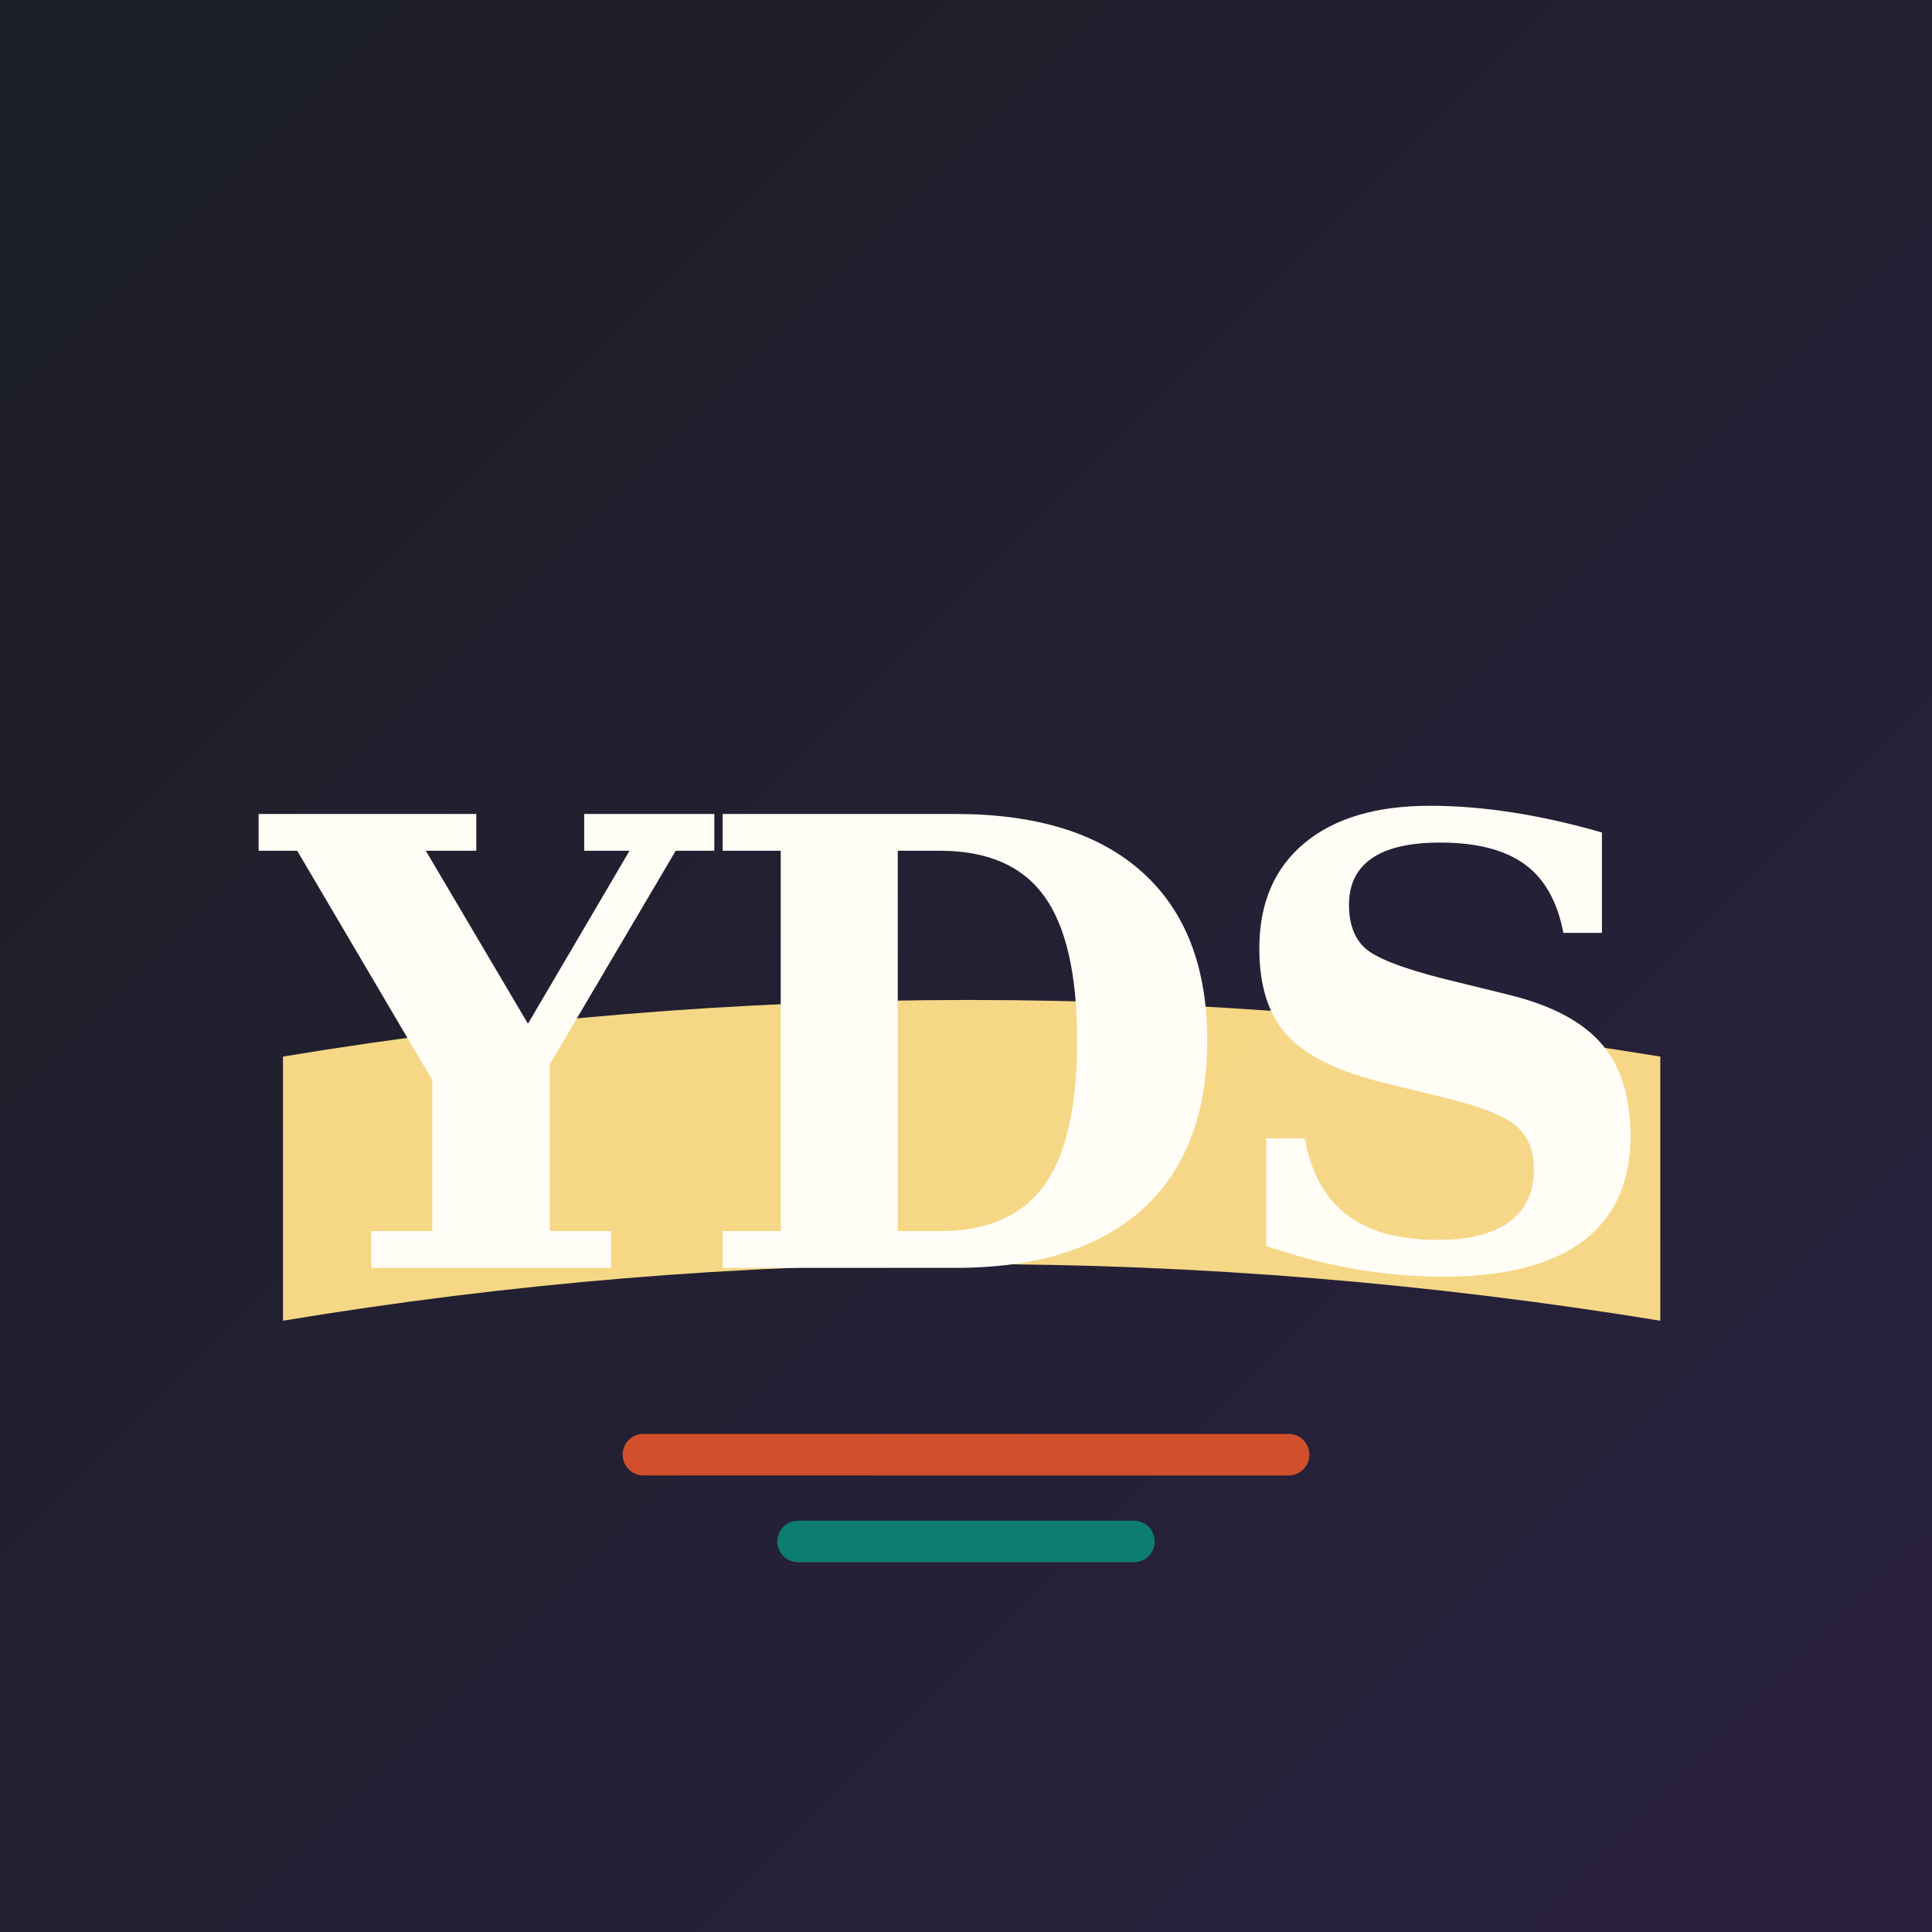
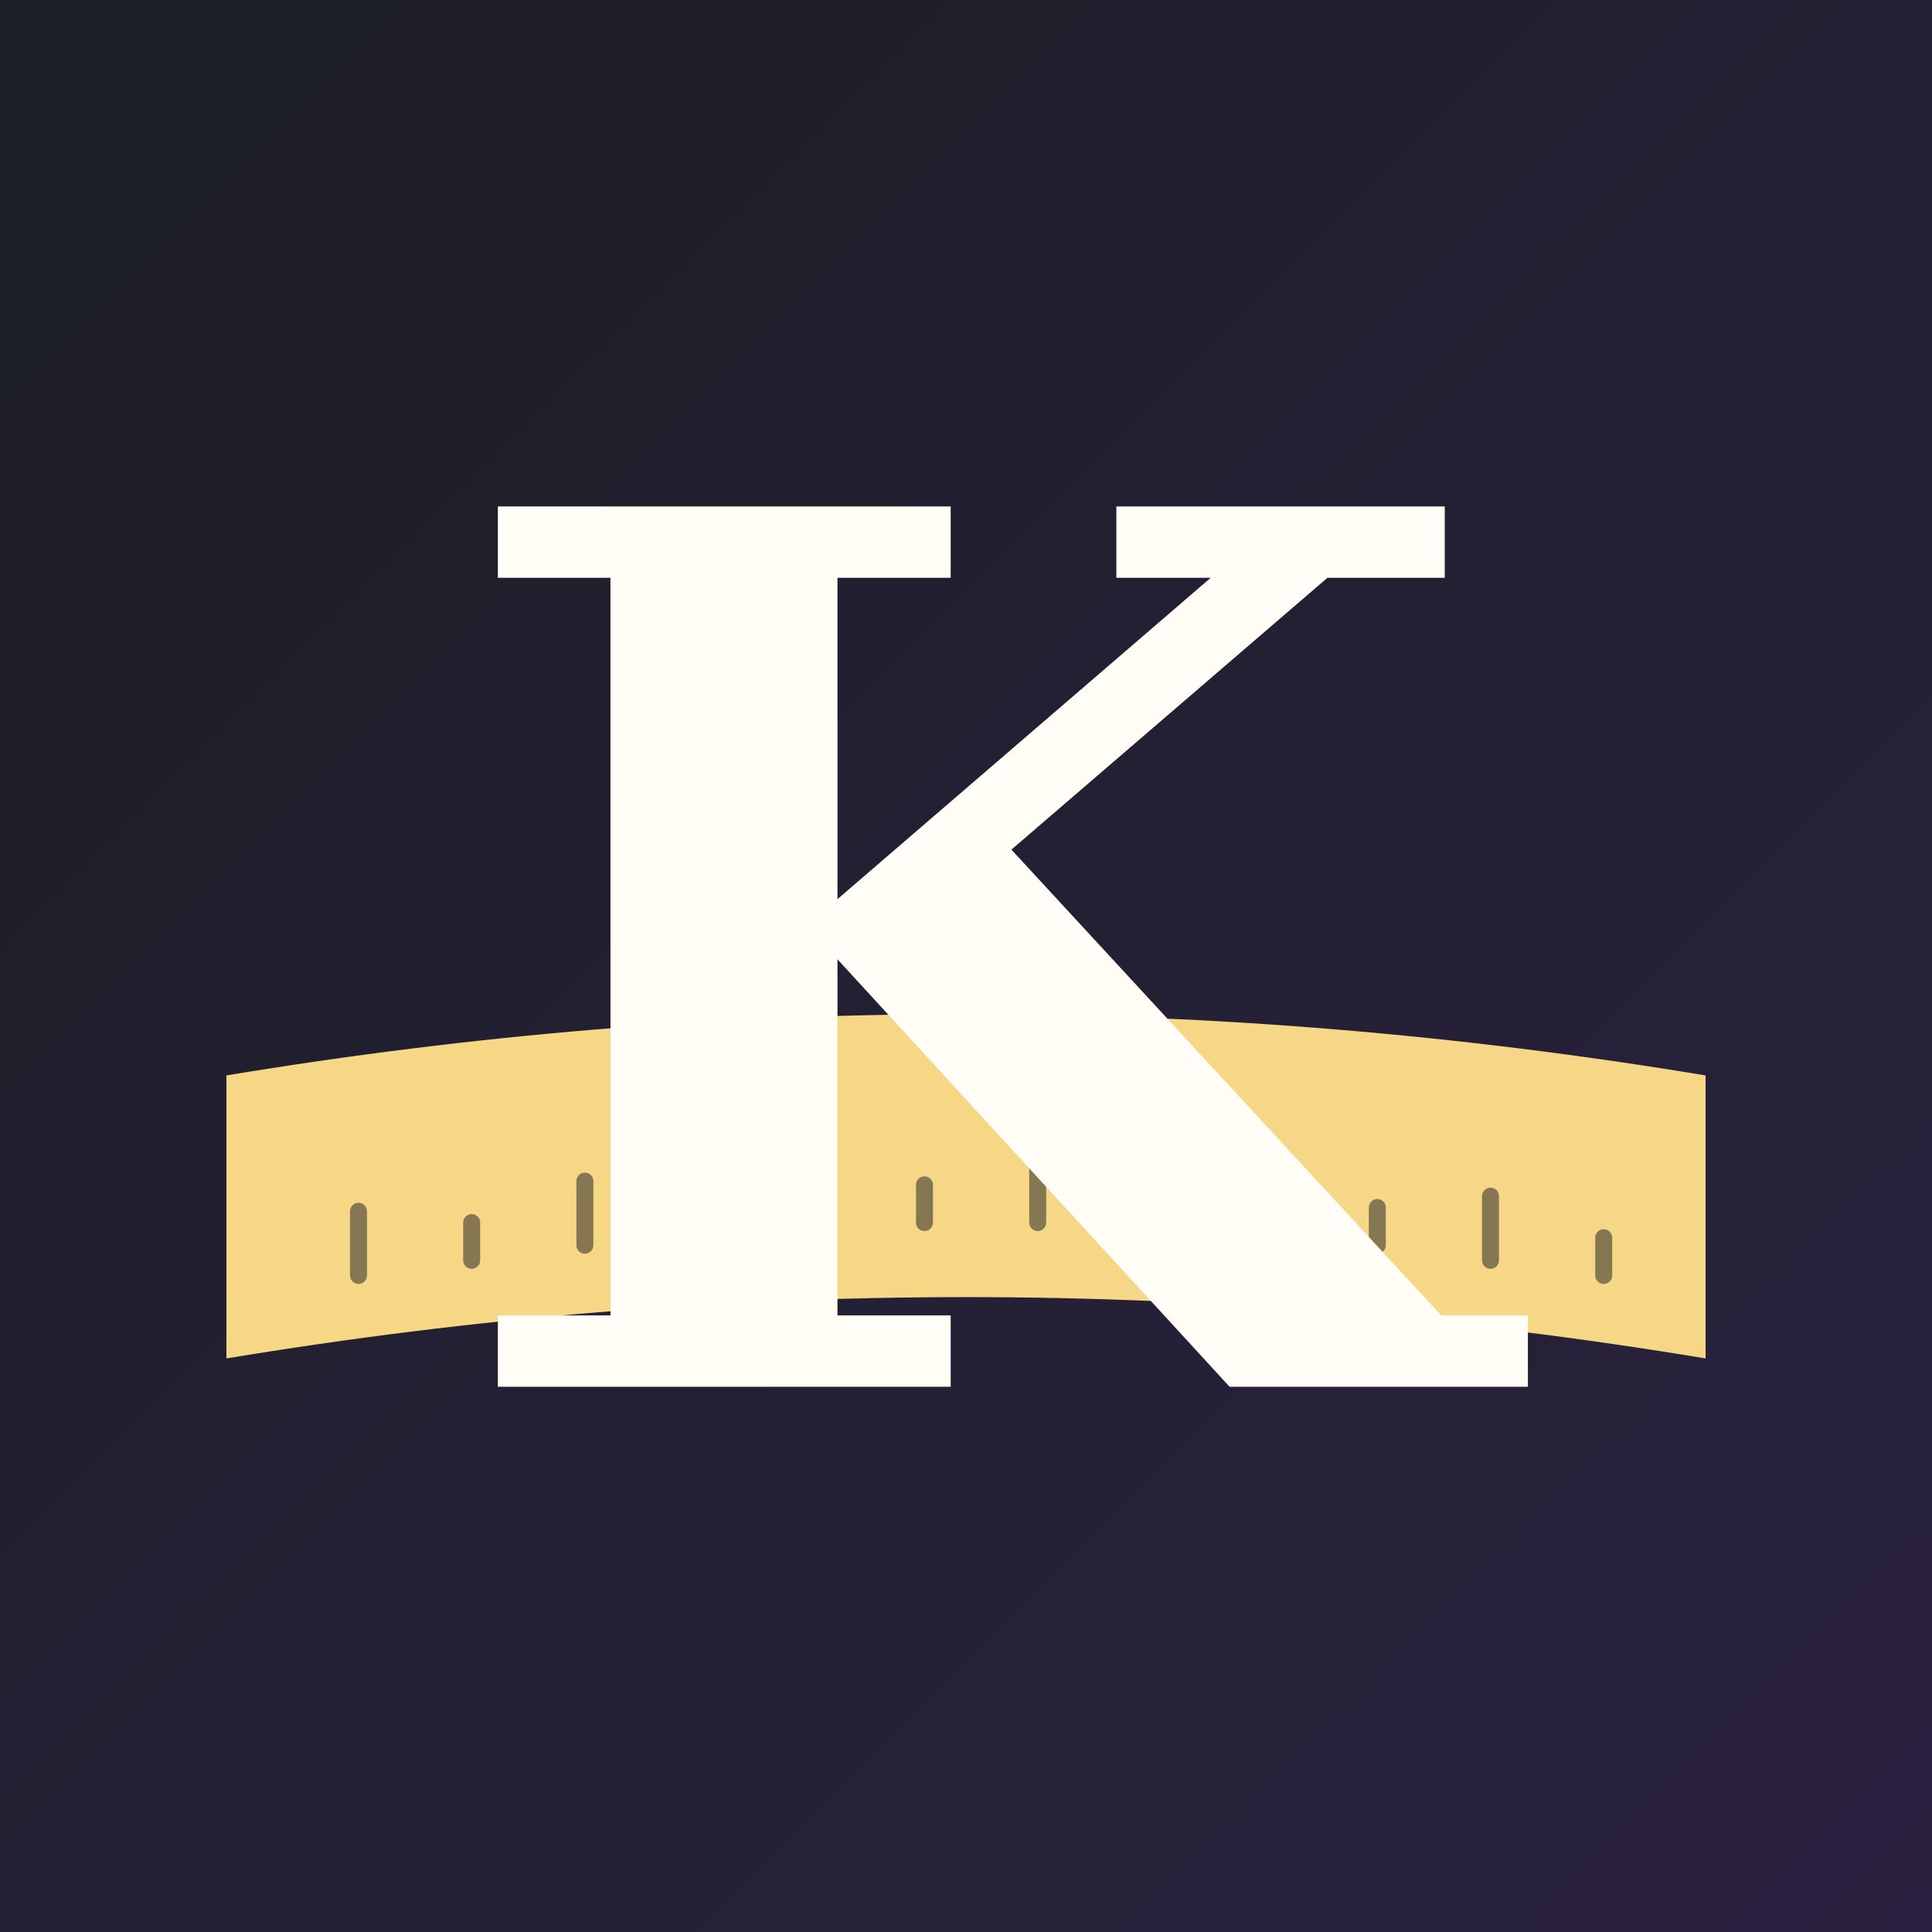
<svg xmlns="http://www.w3.org/2000/svg" width="1024" height="1024" viewBox="0 0 1024 1024">
  <defs>
    <linearGradient id="g" x1="0" y1="0" x2="1" y2="1">
      <stop offset="0" stop-color="#1c1f26" />
      <stop offset="1" stop-color="#2a2140" />
    </linearGradient>
  </defs>
  <rect width="1024" height="1024" fill="url(#g)" />
  <g transform="translate(0 0) scale(1)">
-     <path d="M150 560 Q512 500 880 560 L880 700 Q512 640 150 700 Z" fill="#ffe08a" opacity=".95" />
-     <text x="512" y="672" font-family="DejaVu Serif, Georgia, serif" font-size="330" font-weight="700" fill="#fffdf6" text-anchor="middle" letter-spacing="-8">YDS</text>
-     <rect x="330" y="760" width="364" height="22" rx="11" fill="#d24f2b" />
-     <rect x="412" y="806" width="200" height="22" rx="11" fill="#0d7d72" />
+     <path d="M120 570 Q512 505 904 570 L904 720 Q512 655 120 720 Z" fill="#ffe08a" opacity=".95" />
+     <g stroke="#14171b" stroke-width="9" stroke-linecap="round" opacity=".5">
+       <line x1="190" y1="676" x2="190" y2="642" />
+       <line x1="250" y1="668" x2="250" y2="648" />
+       <line x1="310" y1="660" x2="310" y2="626" />
+       <line x1="370" y1="654" x2="370" y2="634" />
+       <line x1="430" y1="650" x2="430" y2="616" />
+       <line x1="490" y1="648" x2="490" y2="628" />
+       <line x1="550" y1="648" x2="550" y2="614" />
+       <line x1="610" y1="650" x2="610" y2="630" />
+       <line x1="670" y1="654" x2="670" y2="620" />
+       <line x1="730" y1="660" x2="730" y2="640" />
+       <line x1="790" y1="668" x2="790" y2="634" />
+       <line x1="850" y1="676" x2="850" y2="656" />
+     </g>
+     <text x="512" y="735" font-family="DejaVu Serif, Georgia, serif" font-size="640" font-weight="700" fill="#fffdf6" text-anchor="middle">K</text>
  </g>
</svg>
